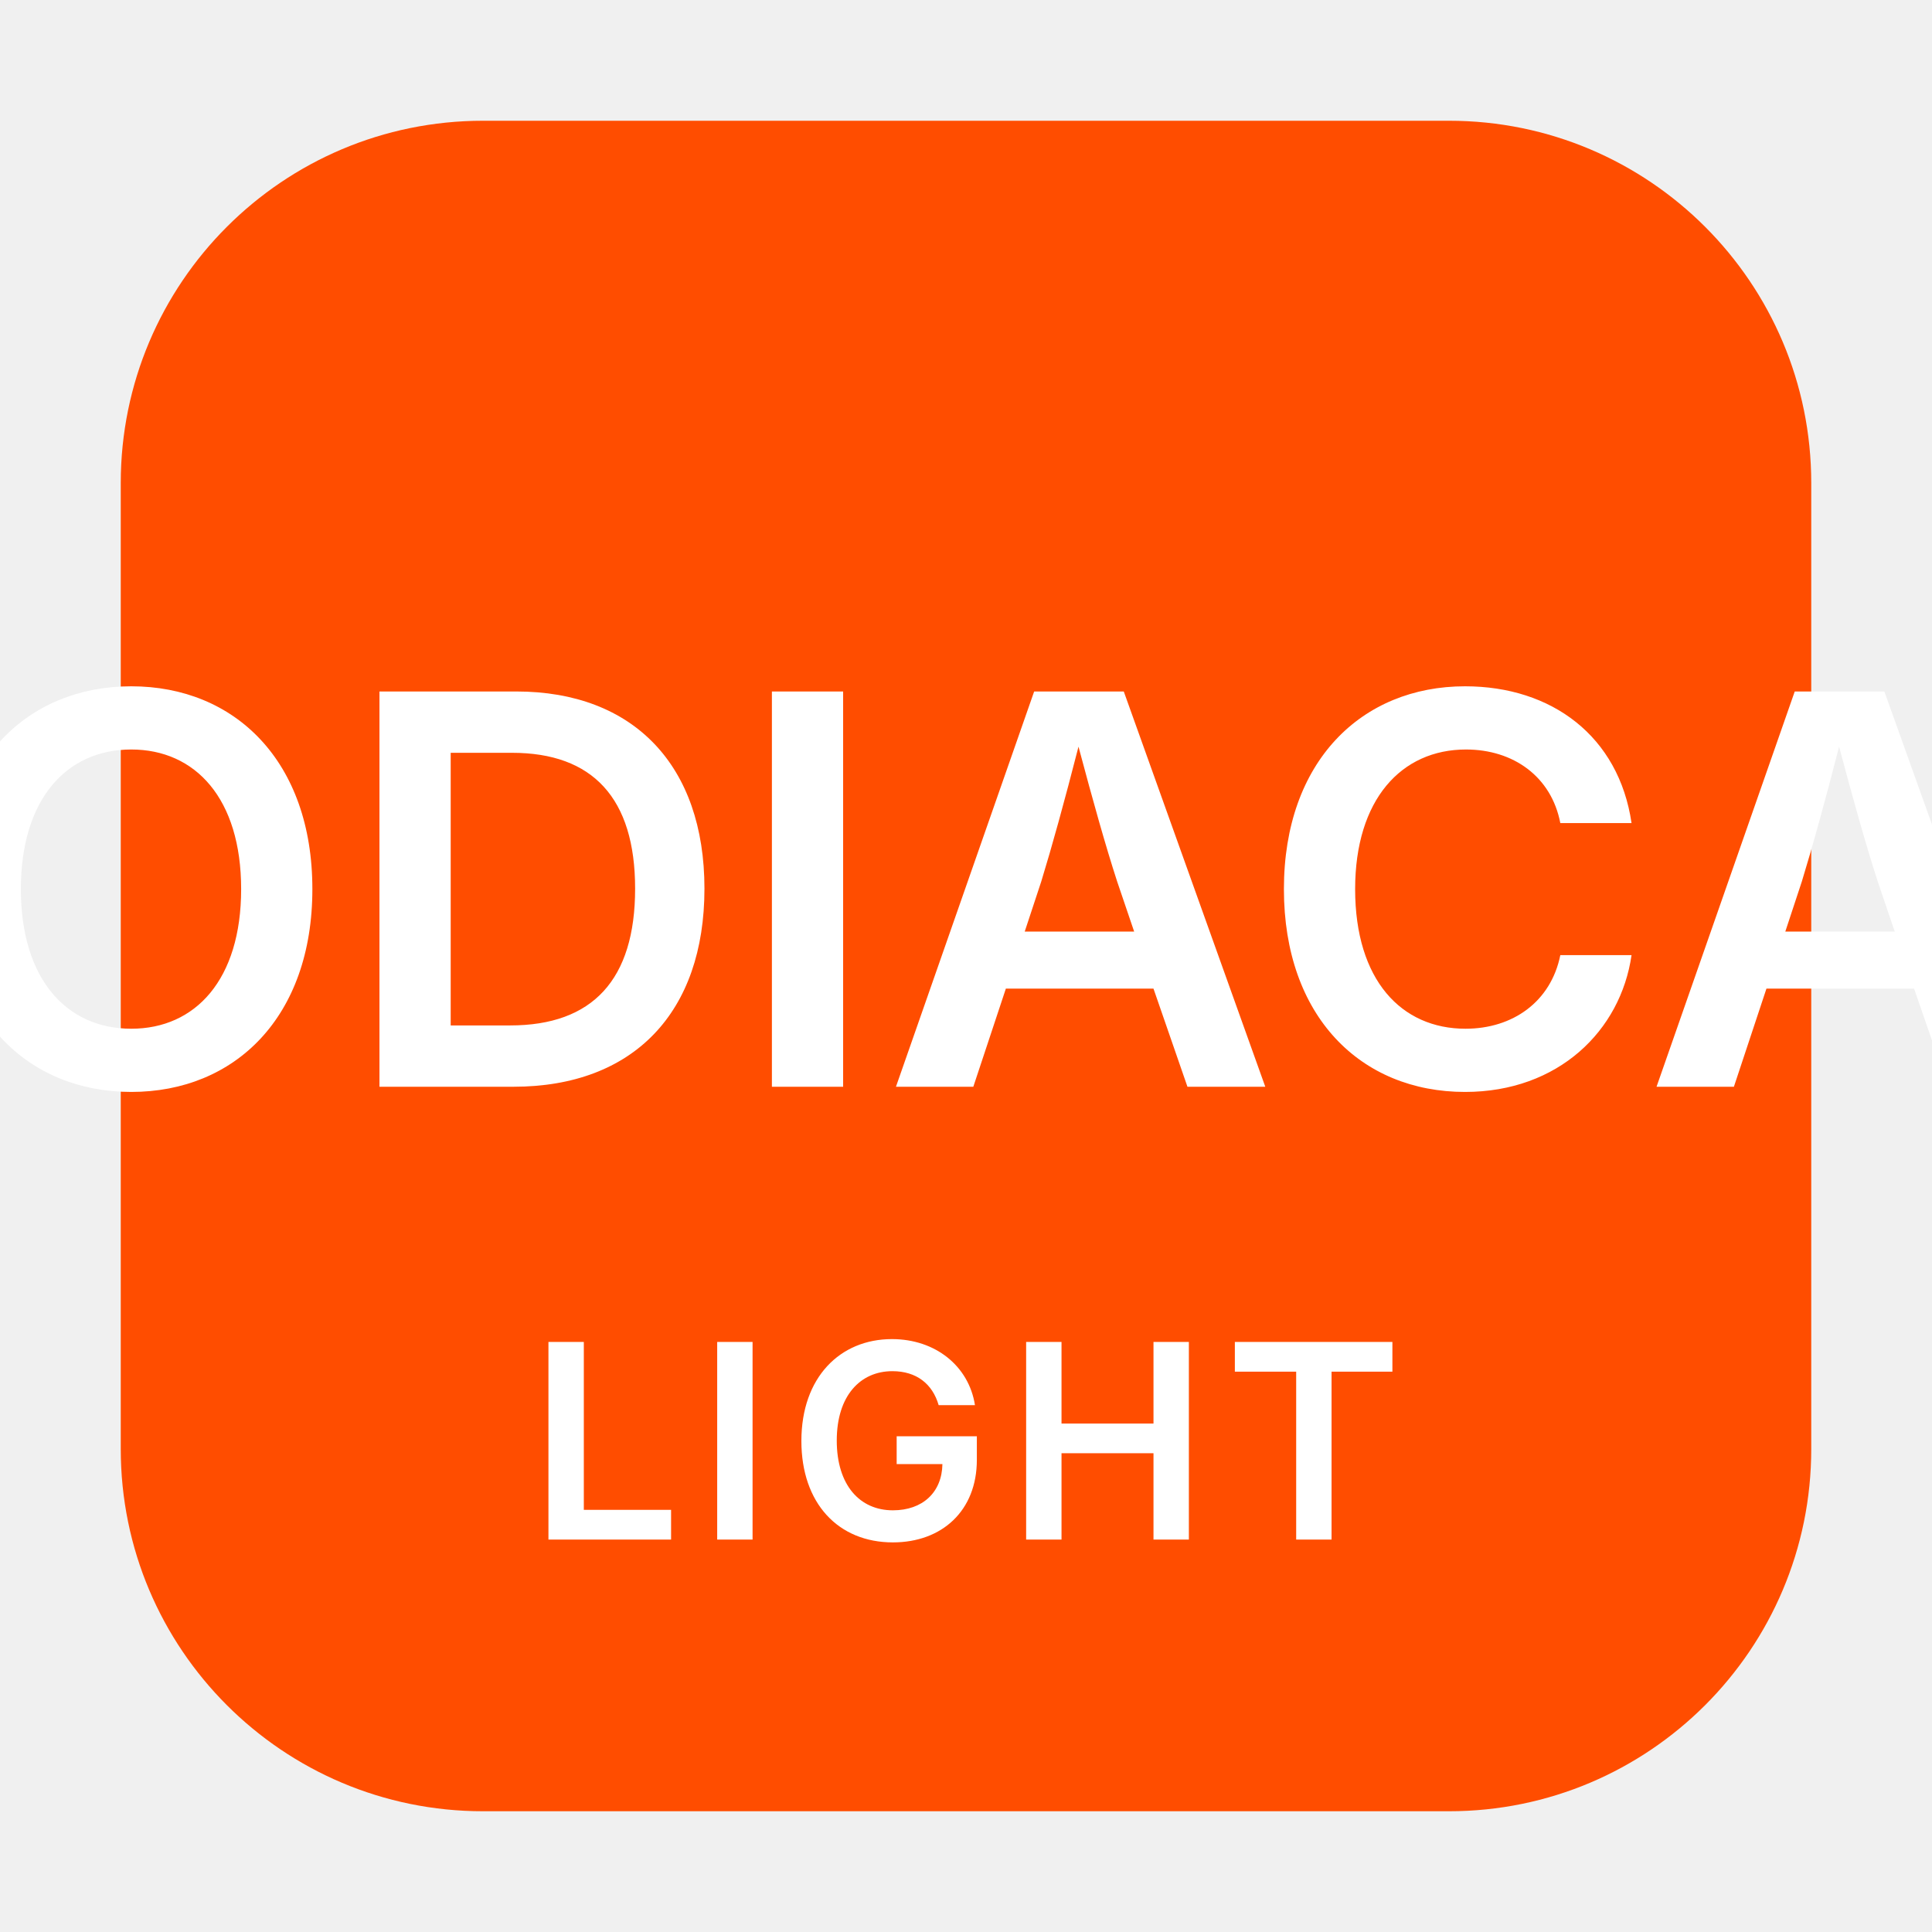
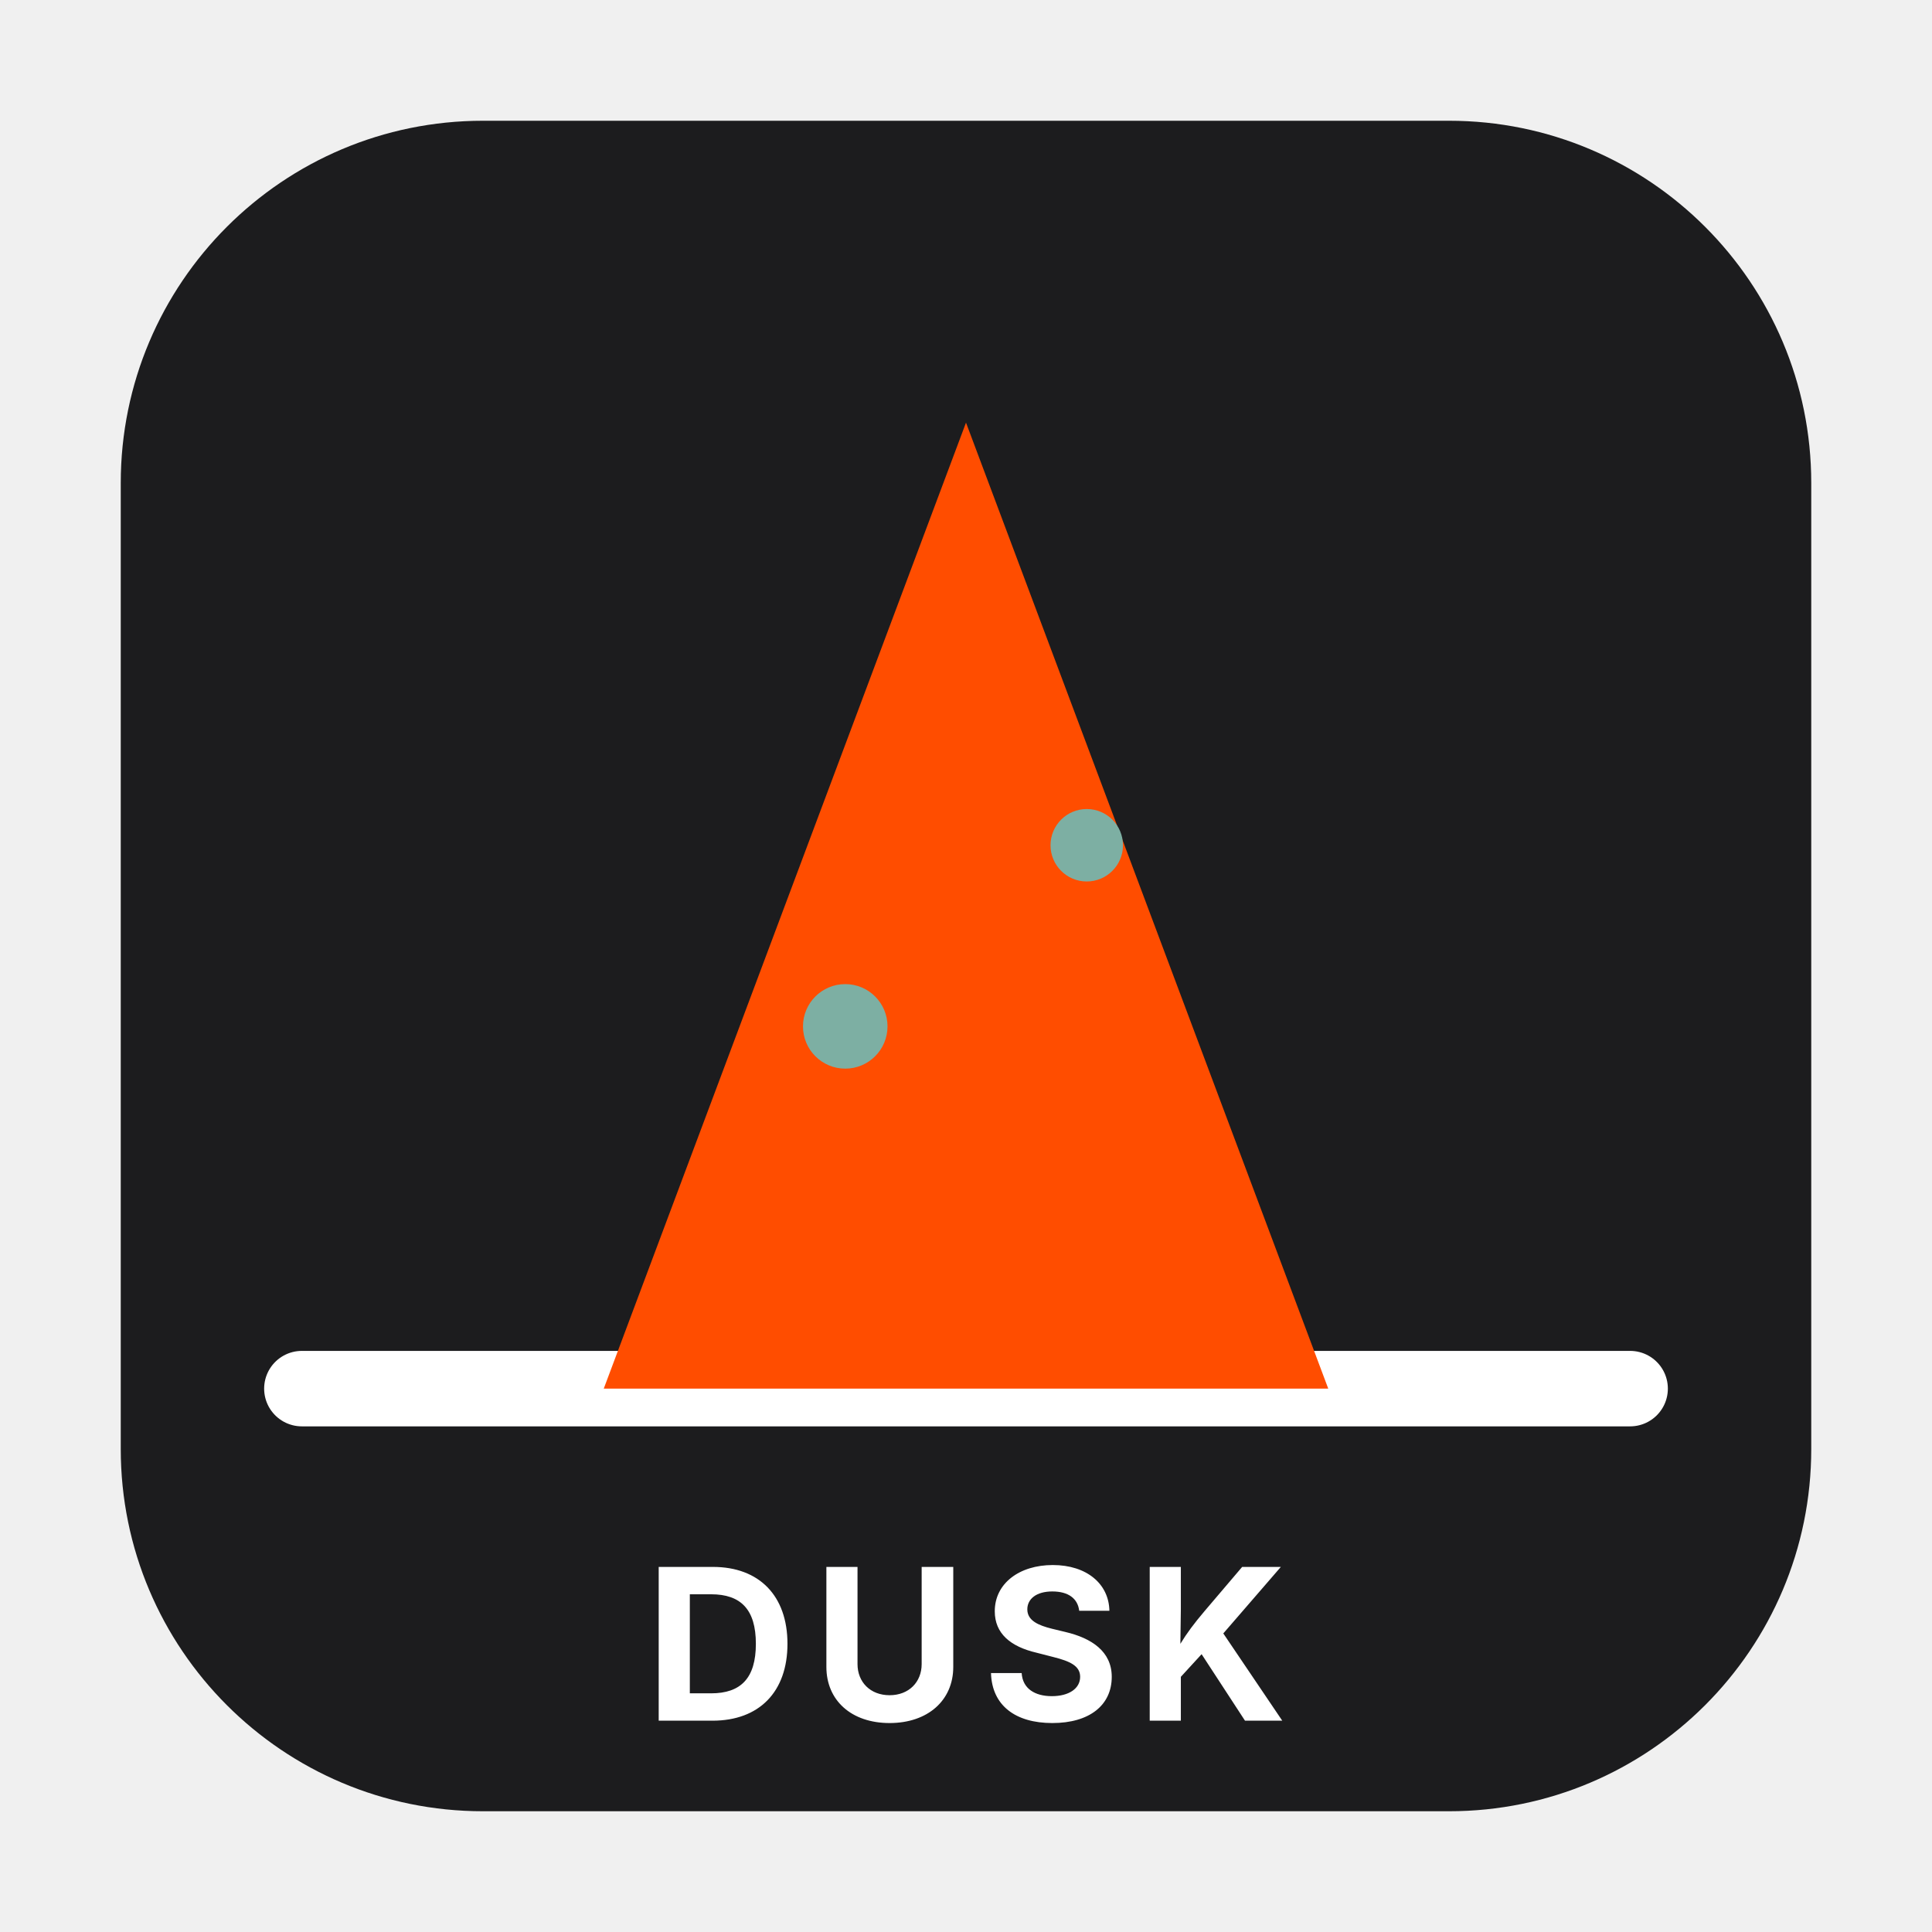
<svg xmlns="http://www.w3.org/2000/svg" viewBox="0 0 64 64" role="img" aria-labelledby="svg-minipictogram-89eb1a-title svg-minipictogram-89eb1a-desc">
-   <rect x="4" y="4" width="56" height="56" rx="12" ry="12" fill="#FF4D00" aria-hidden="true" />
-   <text x="32" y="36" text-anchor="middle" font-family="-apple-system, BlinkMacSystemFont, 'Segoe UI', sans-serif" font-size="18" font-weight="600" fill="#FFFFFF">ZODIACAL</text>
-   <text x="32" y="51" text-anchor="middle" font-family="-apple-system, BlinkMacSystemFont, 'Segoe UI', sans-serif" font-size="9" font-weight="600" letter-spacing="0.5" fill="#FFFFFF">LIGHT</text>
+   <rect x="4" y="4" width="56" height="56" rx="12" ry="12" fill="#1C1C1E" aria-hidden="true" />
+   <line x1="10" y1="46" x2="54" y2="46" stroke="#FFFFFF" stroke-width="2.5" stroke-linecap="round" aria-hidden="true" />
+   <polygon points="32,14 44,46 20,46" fill="#FF4D00" aria-hidden="true" />
+   <path d="M 28 34 m -1.4 0 a 1.4 1.4 0 1 0 2.8 0 a 1.4 1.4 0 1 0 -2.8 0 M 36 28 m -1.2 0 a 1.2 1.2 0 1 0 2.4 0 a 1.2 1.2 0 1 0 -2.4 0" fill="#7DAFA3" aria-hidden="true" />
+   <text x="32" y="57" text-anchor="middle" font-family="-apple-system, BlinkMacSystemFont, 'Segoe UI', sans-serif" font-size="7" font-weight="700" letter-spacing="0.5" fill="#FFFFFF">DUSK</text>
</svg>
